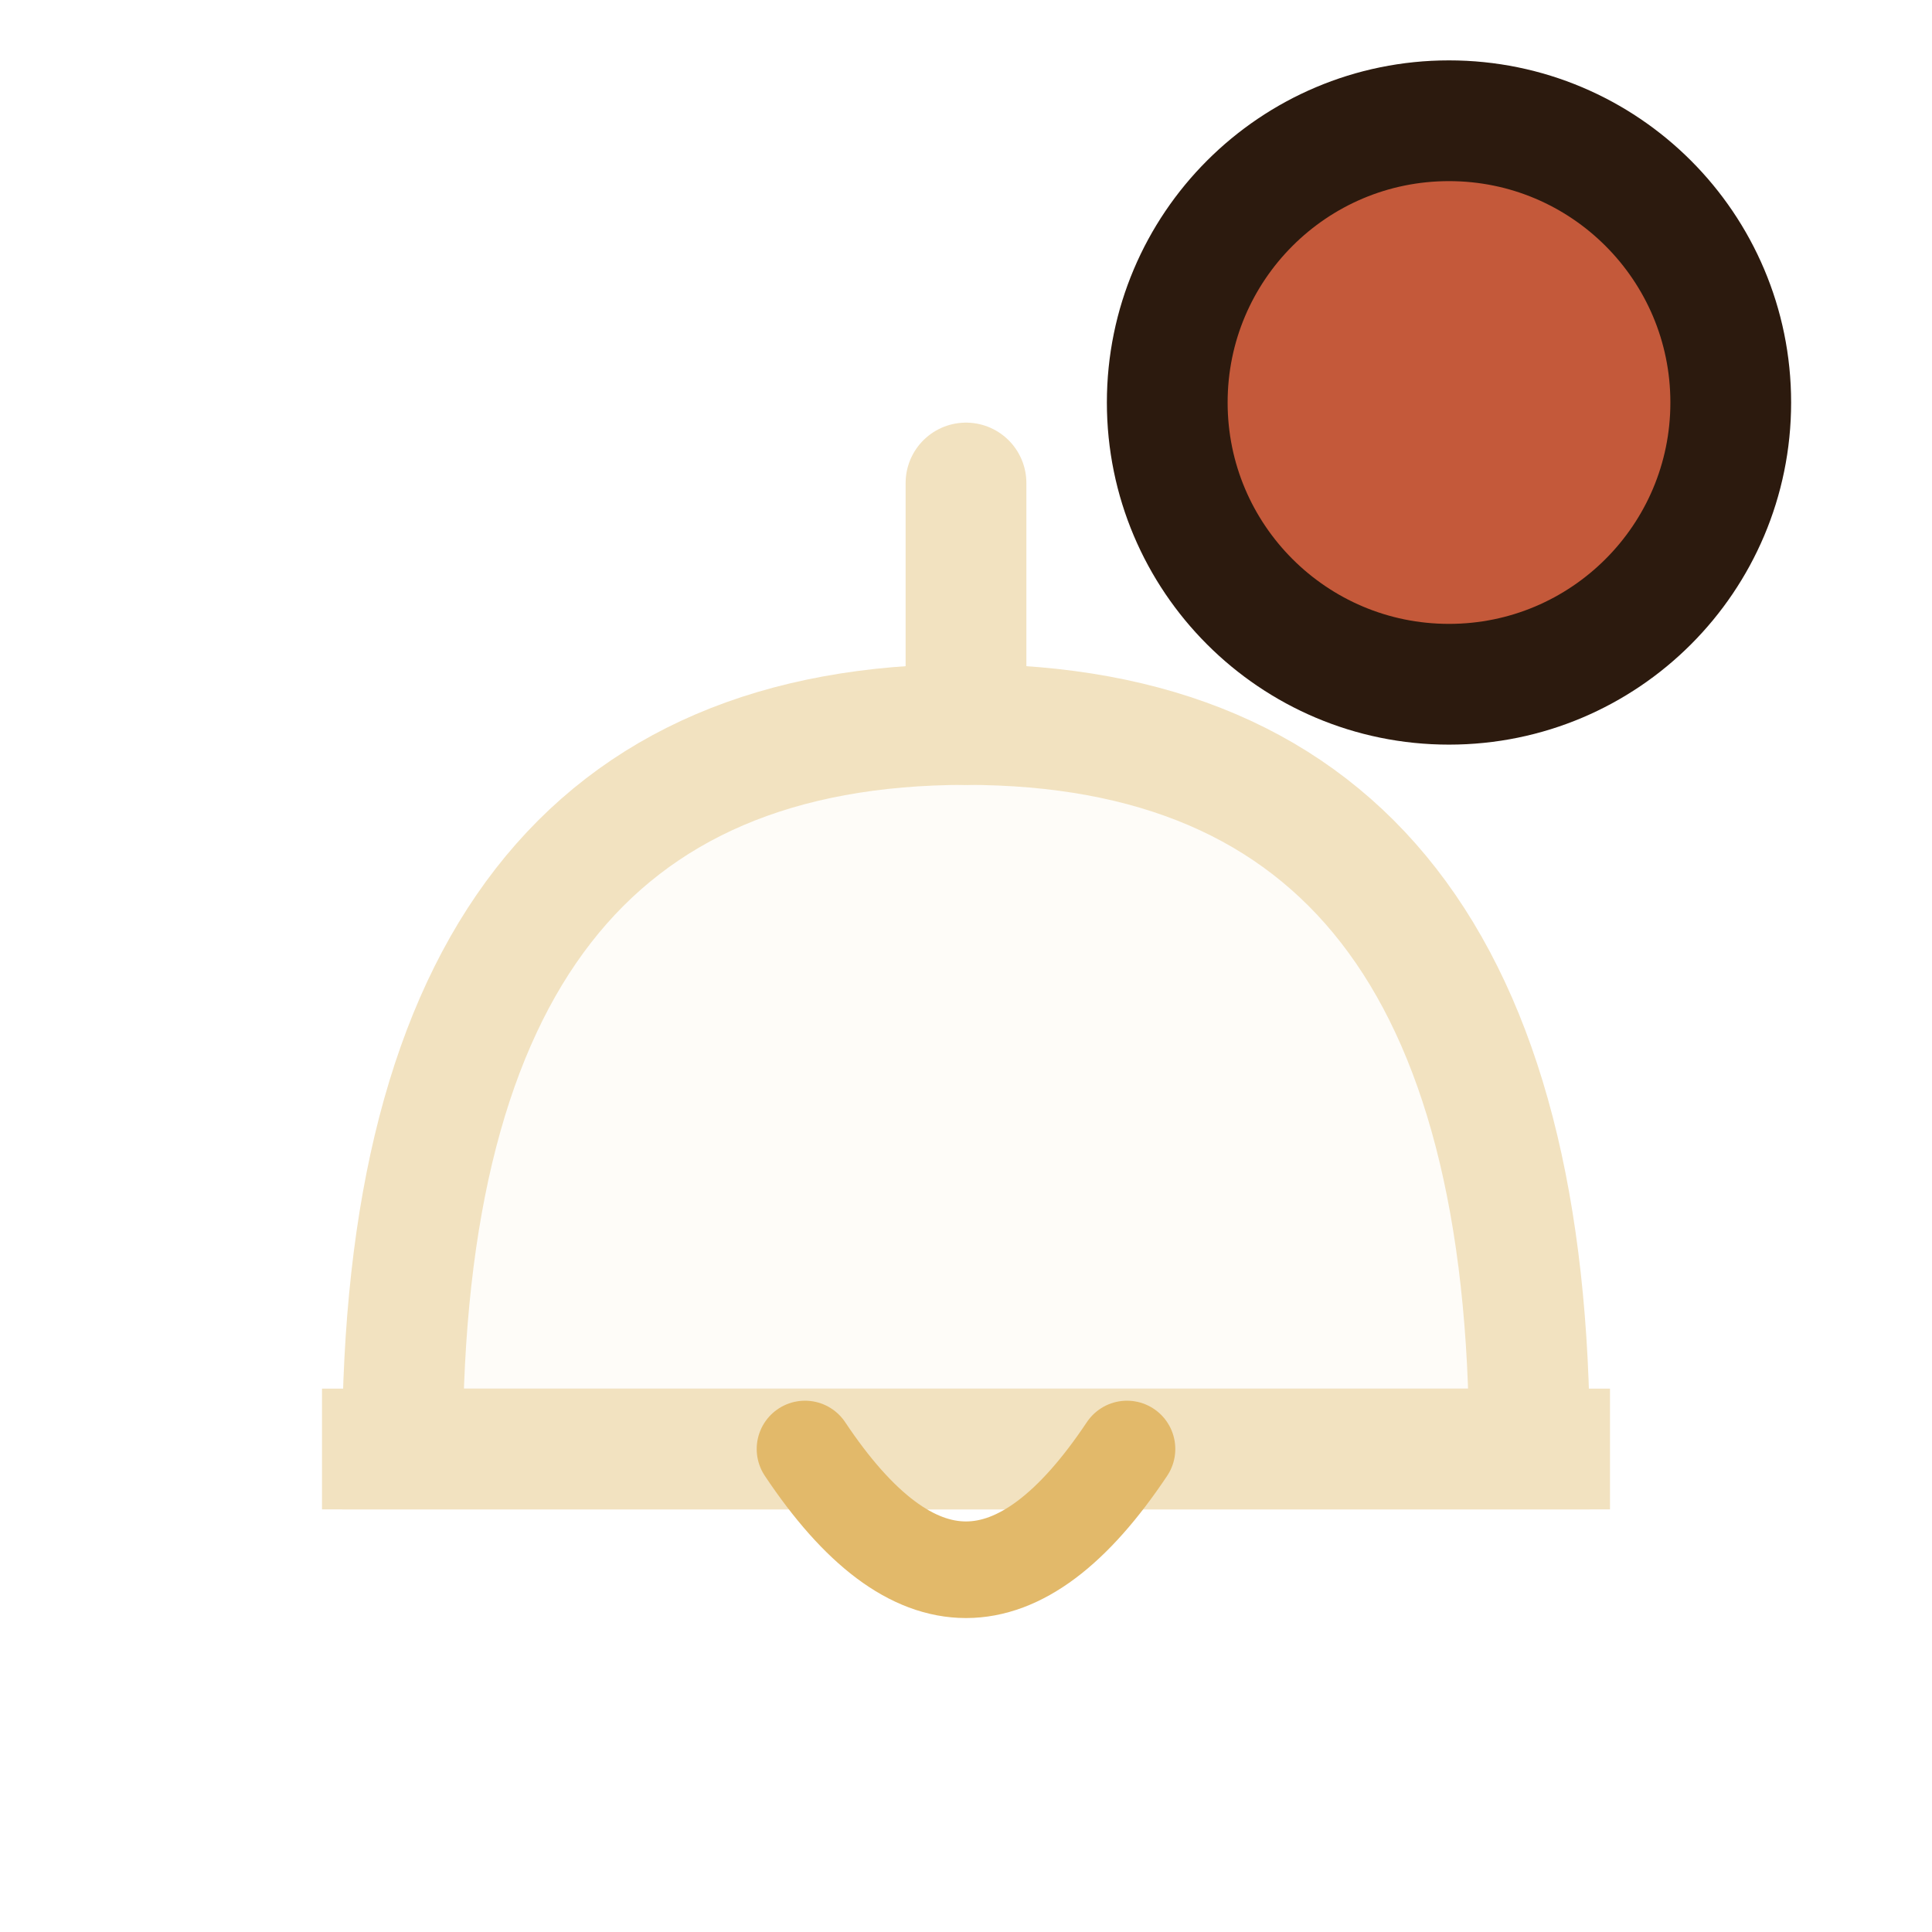
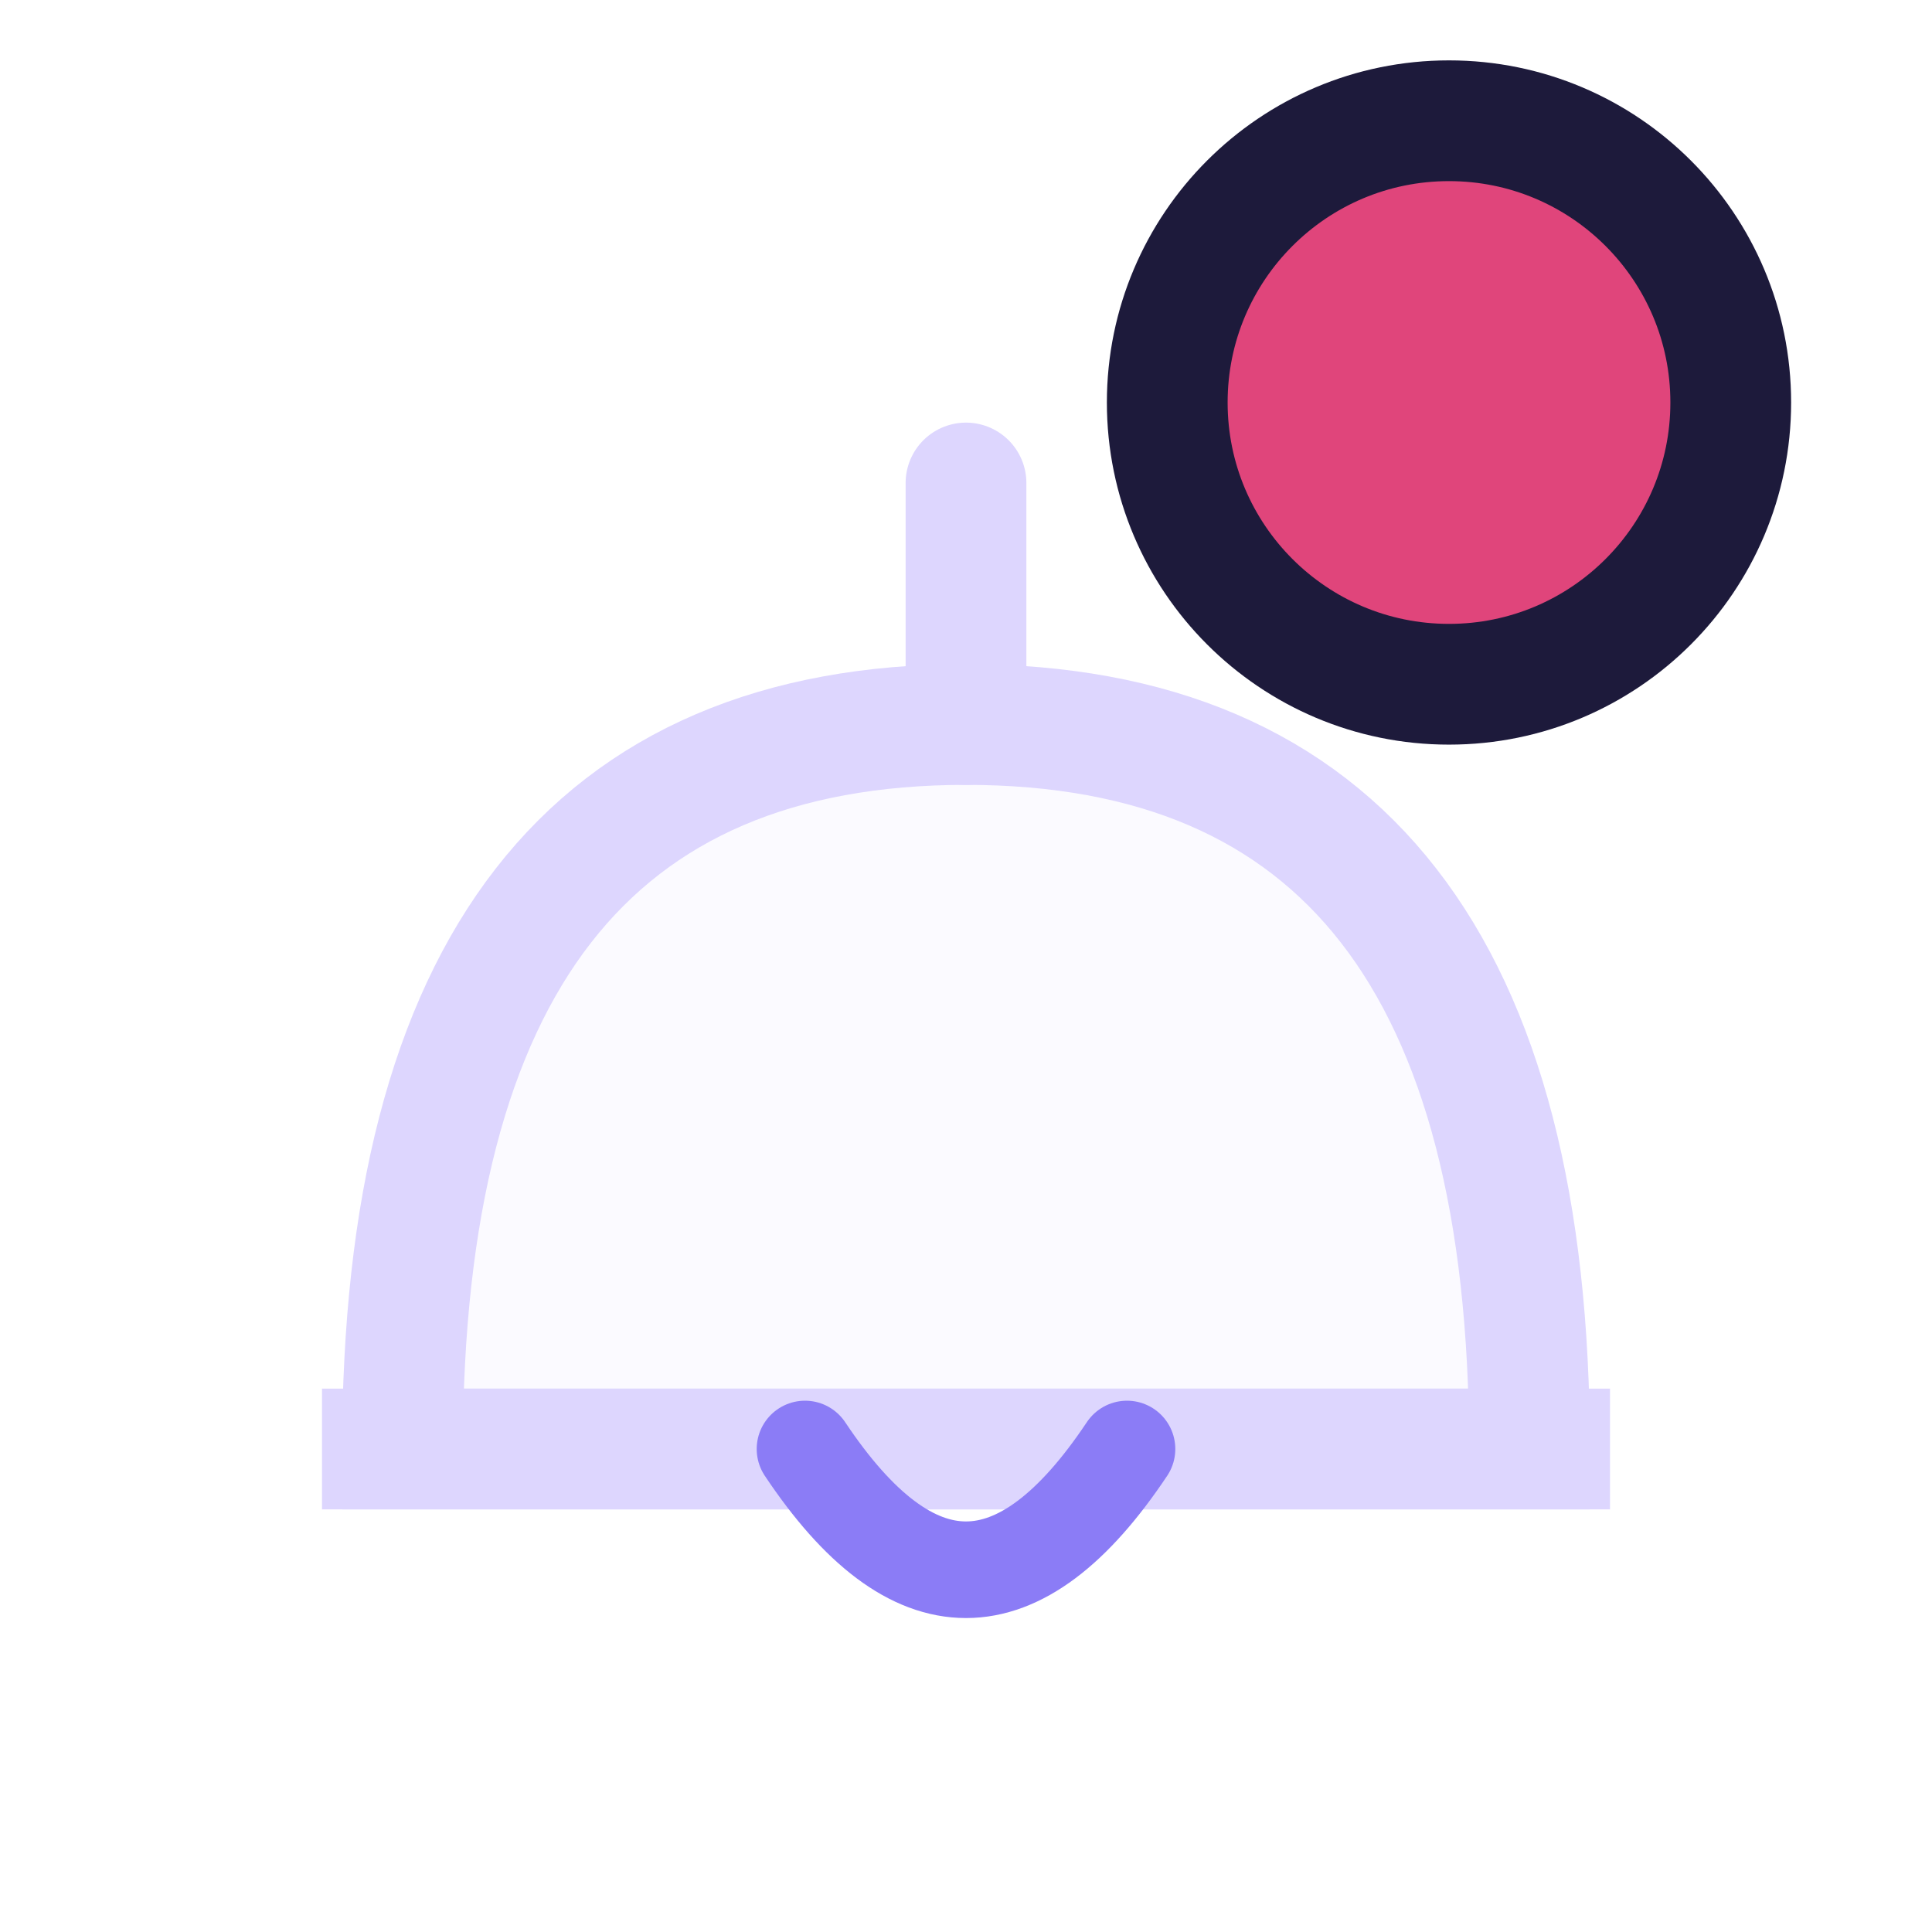
<svg xmlns="http://www.w3.org/2000/svg" width="24" height="24" viewBox="0 0 24 24" fill="none">
-   <path d="M5,18 Q5,9 12,9 Q19,9 19,18 Z" stroke="#F2E2C0" stroke-width="1.5" fill="#F2E2C0" fill-opacity="0.12" />
-   <line x1="12" y1="6" x2="12" y2="9" stroke="#F2E2C0" stroke-width="1.5" stroke-linecap="round" />
-   <line x1="4" y1="18" x2="20" y2="18" stroke="#F2E2C0" stroke-width="1.5" />
-   <path d="M10,18 Q12,21 14,18" stroke="#E2B96A" stroke-width="1.2" fill="none" stroke-linecap="round" />
-   <circle cx="18" cy="5" r="3.5" fill="#C4593A" stroke="#2C1A0E" stroke-width="1.5" />
+   <path d="M5,18 Q5,9 12,9 Q19,9 19,18 Z" stroke="#DDD6FE" stroke-width="1.5" fill="#DDD6FE" fill-opacity="0.12" />
+   <line x1="12" y1="6" x2="12" y2="9" stroke="#DDD6FE" stroke-width="1.5" stroke-linecap="round" />
+   <line x1="4" y1="18" x2="20" y2="18" stroke="#DDD6FE" stroke-width="1.5" />
+   <path d="M10,18 Q12,21 14,18" stroke="#8B7CF6" stroke-width="1.2" fill="none" stroke-linecap="round" />
+   <circle cx="18" cy="5" r="3.5" fill="#E0457B" stroke="#1D1A3B" stroke-width="1.5" />
</svg>
